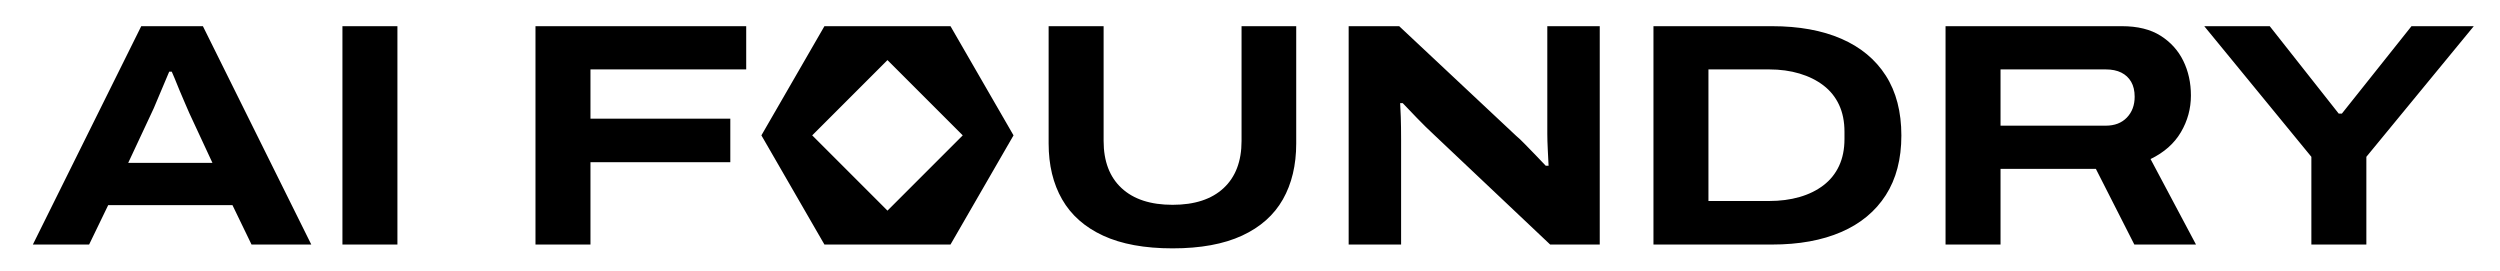
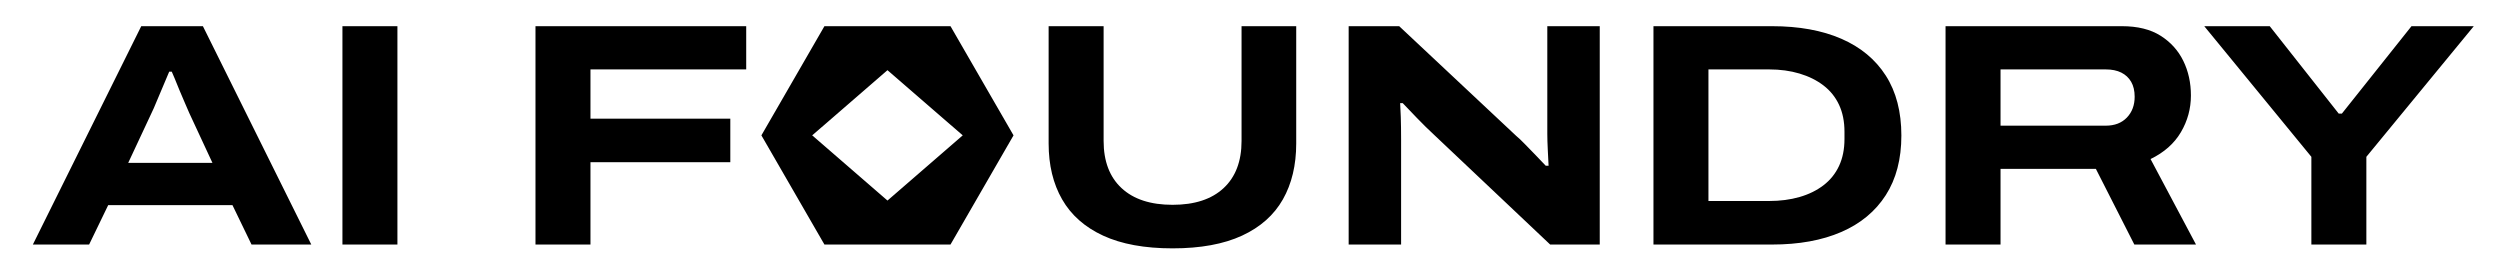
<svg xmlns="http://www.w3.org/2000/svg" viewBox="-82.4 -82.4 7865.8 851.9" role="img" aria-label="AI Foundry">
  <path fill="#000000" d="M21.0 687 362.0 0H556.0L897.0 687H709.0L649.0 563H258.0L198.0 687ZM321.0 430H586.0L513.0 273Q509.0 263 500.0 243.0Q491.0 223 482.5 202.0Q474.0 181 467.0 164.0Q460.0 147 458.0 143H450.0Q442.0 163 431.0 188.0Q420.0 213 410.5 236.5Q401.0 260 394.0 274Z M995.0 687V0H1168.0V687Z M1602.4 687V0H2265.4V136H1775.4V291H2215.4V428H1775.4V687Z M3606.919 699Q3474.919 699 3388.419 659.0Q3301.919 619 3259.419 545.0Q3216.919 471 3216.919 369V0H3389.919V361Q3389.919 457 3446.419 509.5Q3502.919 562 3606.919 562Q3710.919 562 3767.419 509.5Q3823.919 457 3823.919 361V0H3995.919V369Q3995.919 471 3953.919 545.0Q3911.919 619 3825.419 659.0Q3738.919 699 3606.919 699Z M4160.919 687V0H4319.919L4687.919 345Q4698.919 354 4715.419 371.0Q4731.919 388 4749.919 406.5Q4767.919 425 4780.919 439H4789.919Q4788.919 419 4787.419 389.0Q4785.919 359 4785.919 339V0H4950.919V687H4794.919L4429.919 342Q4403.919 318 4375.919 289.0Q4347.919 260 4330.919 242H4322.919Q4323.919 255 4324.919 286.0Q4325.919 317 4325.919 356V687Z M5119.919 687V0H5492.919Q5619.919 0 5710.919 39.5Q5801.919 79 5850.919 155.5Q5899.919 232 5899.919 344Q5899.919 455 5850.919 531.5Q5801.919 608 5710.919 647.5Q5619.919 687 5492.919 687ZM5292.919 550H5483.919Q5535.919 550 5579.419 537.5Q5622.919 525 5654.919 500.5Q5686.919 476 5703.919 439.5Q5720.919 403 5720.919 355V332Q5720.919 284 5703.919 247.5Q5686.919 211 5654.919 186.5Q5622.919 162 5579.419 149.0Q5535.919 136 5483.919 136H5292.919Z M6038.919 687V0H6593.919Q6667.919 0 6715.419 30.0Q6762.919 60 6786.919 109.0Q6810.919 158 6810.919 218Q6810.919 280 6779.419 333.5Q6747.919 387 6683.919 418L6826.919 687H6632.919L6511.919 449H6211.919V687ZM6211.919 313H6542.919Q6584.919 313 6609.419 287.5Q6633.919 262 6633.919 222Q6633.919 194 6622.919 175.0Q6611.919 156 6591.919 146.0Q6571.919 136 6542.919 136H6211.919Z M7189.919 687V411L6852.919 0H7058.919L7275.919 275H7285.919L7504.919 0H7700.919L7362.919 411V687Z" />
-   <path fill="#000000" fill-rule="evenodd" d="M3106.48,343.50 L2908.16,687.00 L2511.52,687.00 L2313.20,343.50 L2511.52,0.00 L2908.16,0.00 Z M2473.01,343.50 L2709.84,580.33 L2946.67,343.50 L2709.84,106.67 Z" />
+   <path fill="#000000" fill-rule="evenodd" d="M3106.48,343.50 L2908.16,687.00 L2511.52,687.00 L2313.20,343.50 L2511.52,0.00 L2908.16,0.00 Z M2473.01,343.50 L2709.84,548.60 L2946.67,343.50 L2709.84,138.40 Z" />
</svg>
